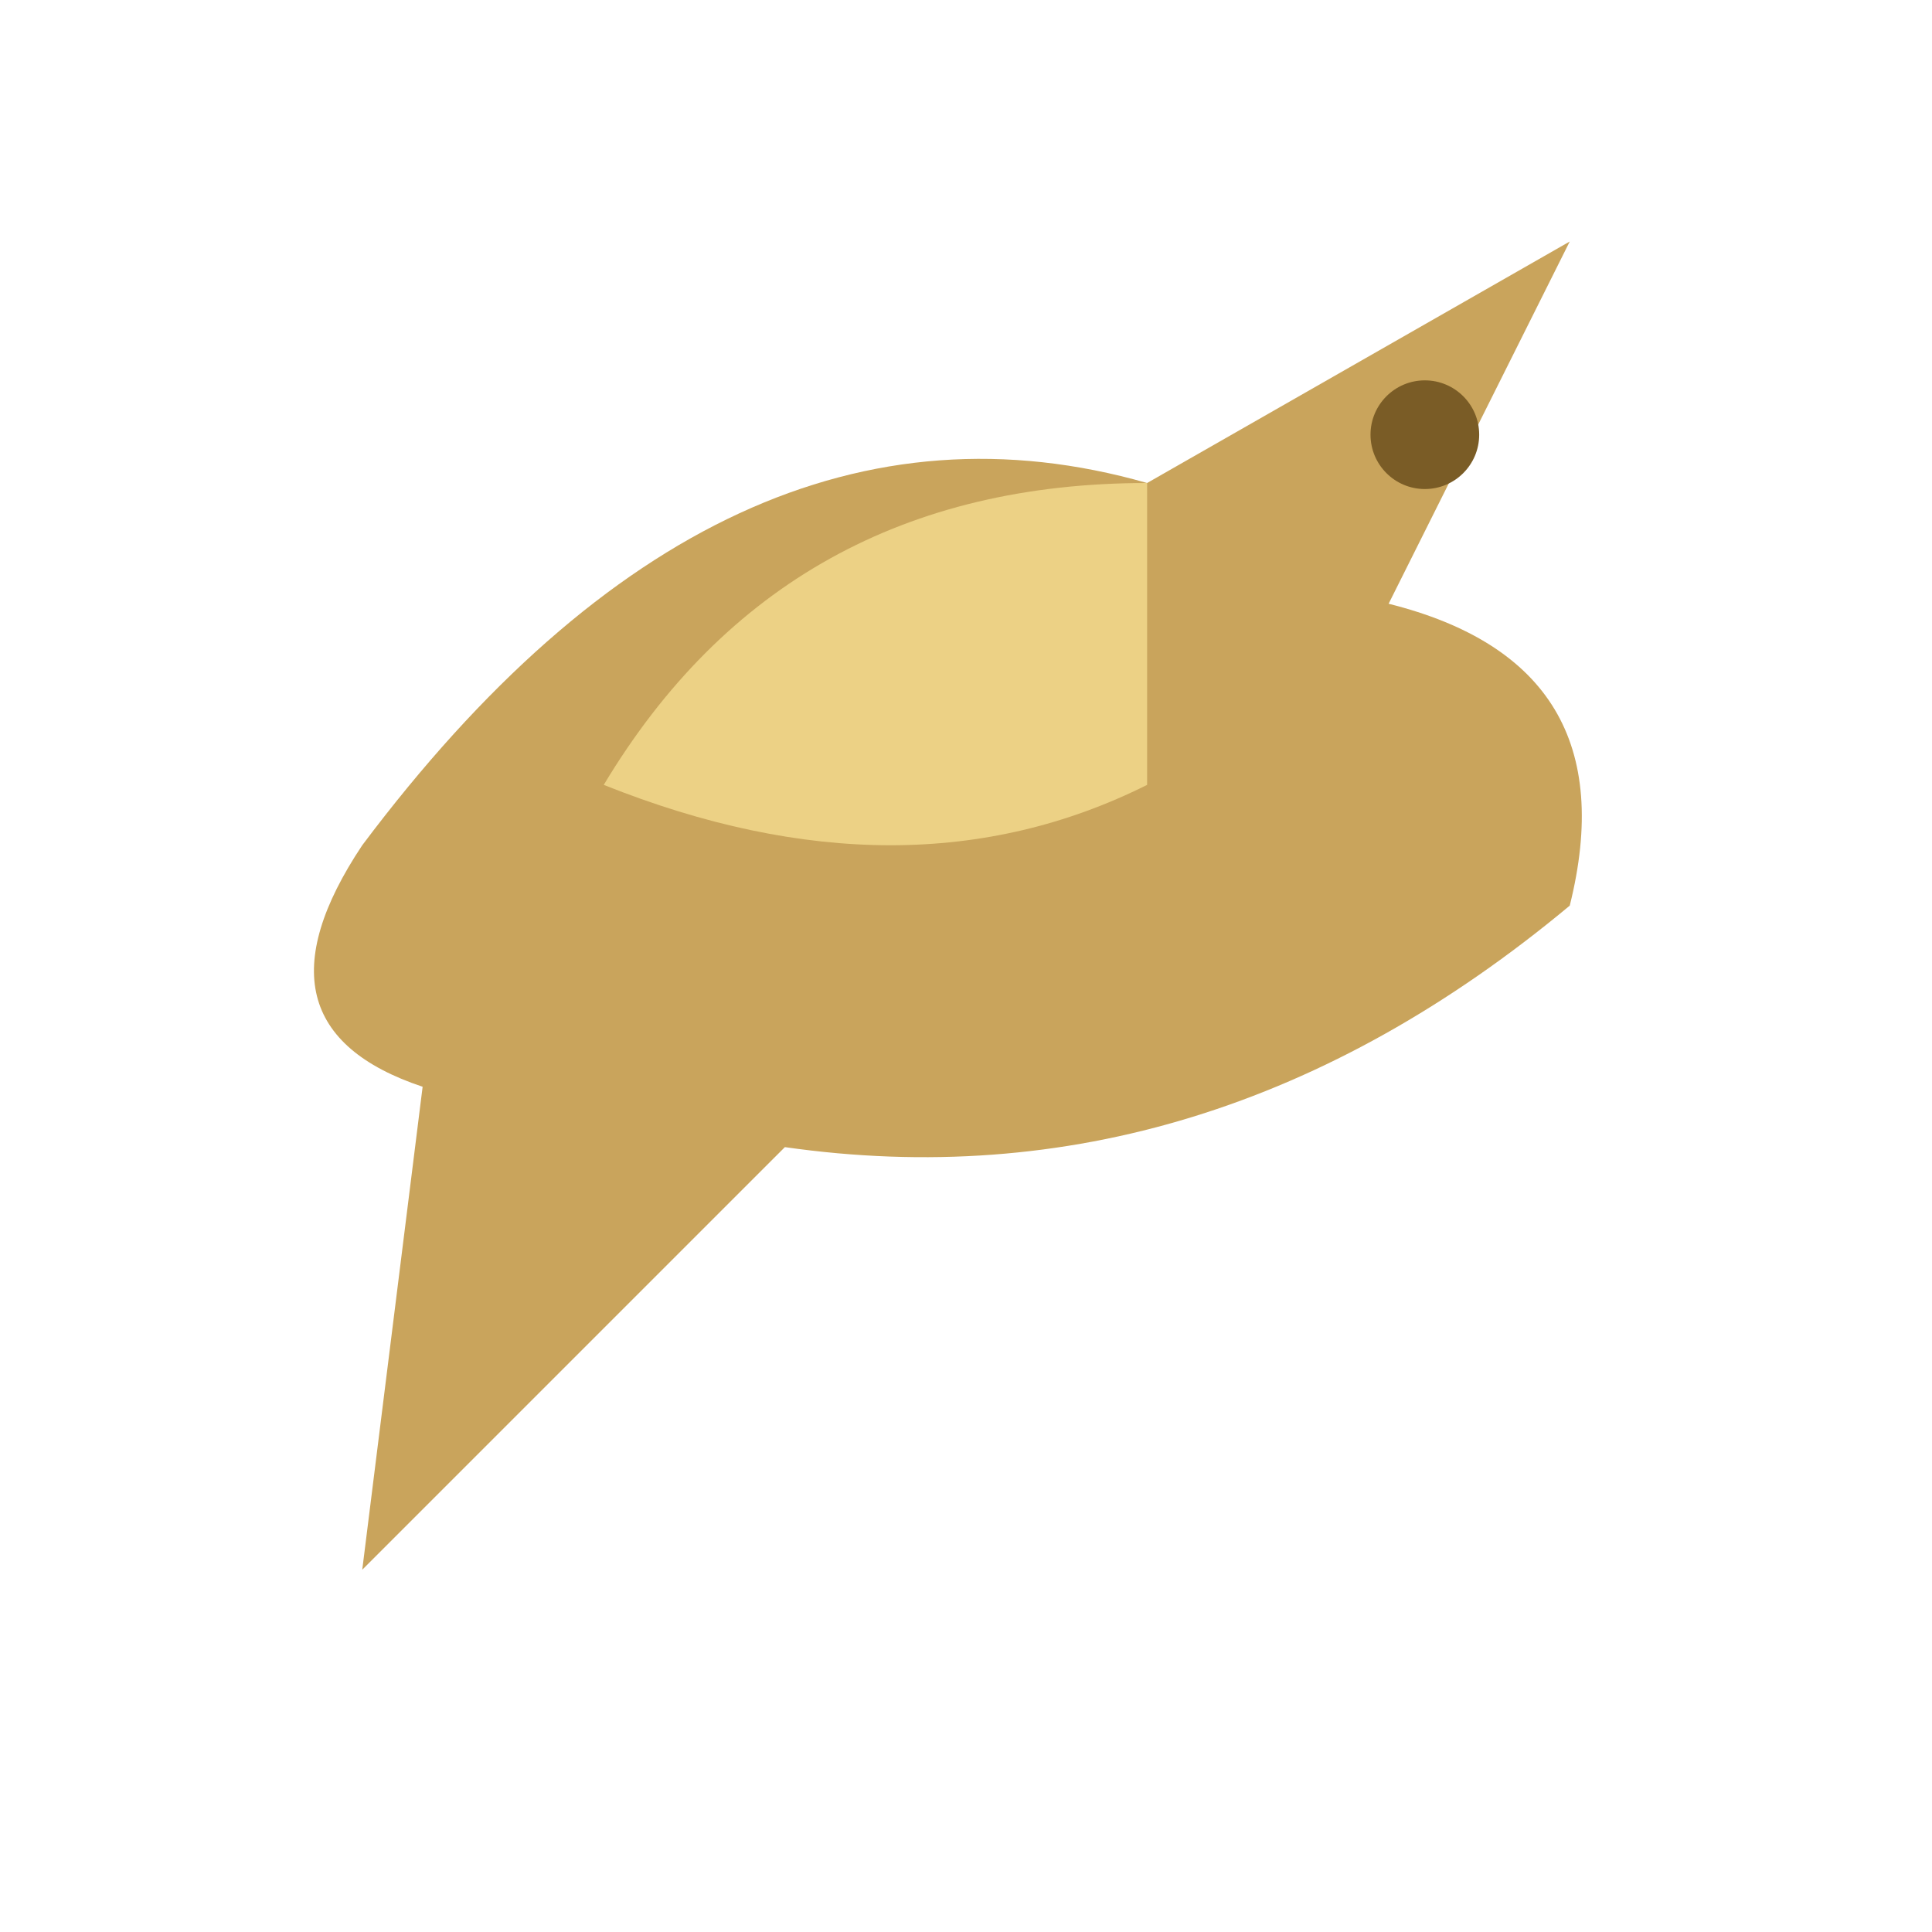
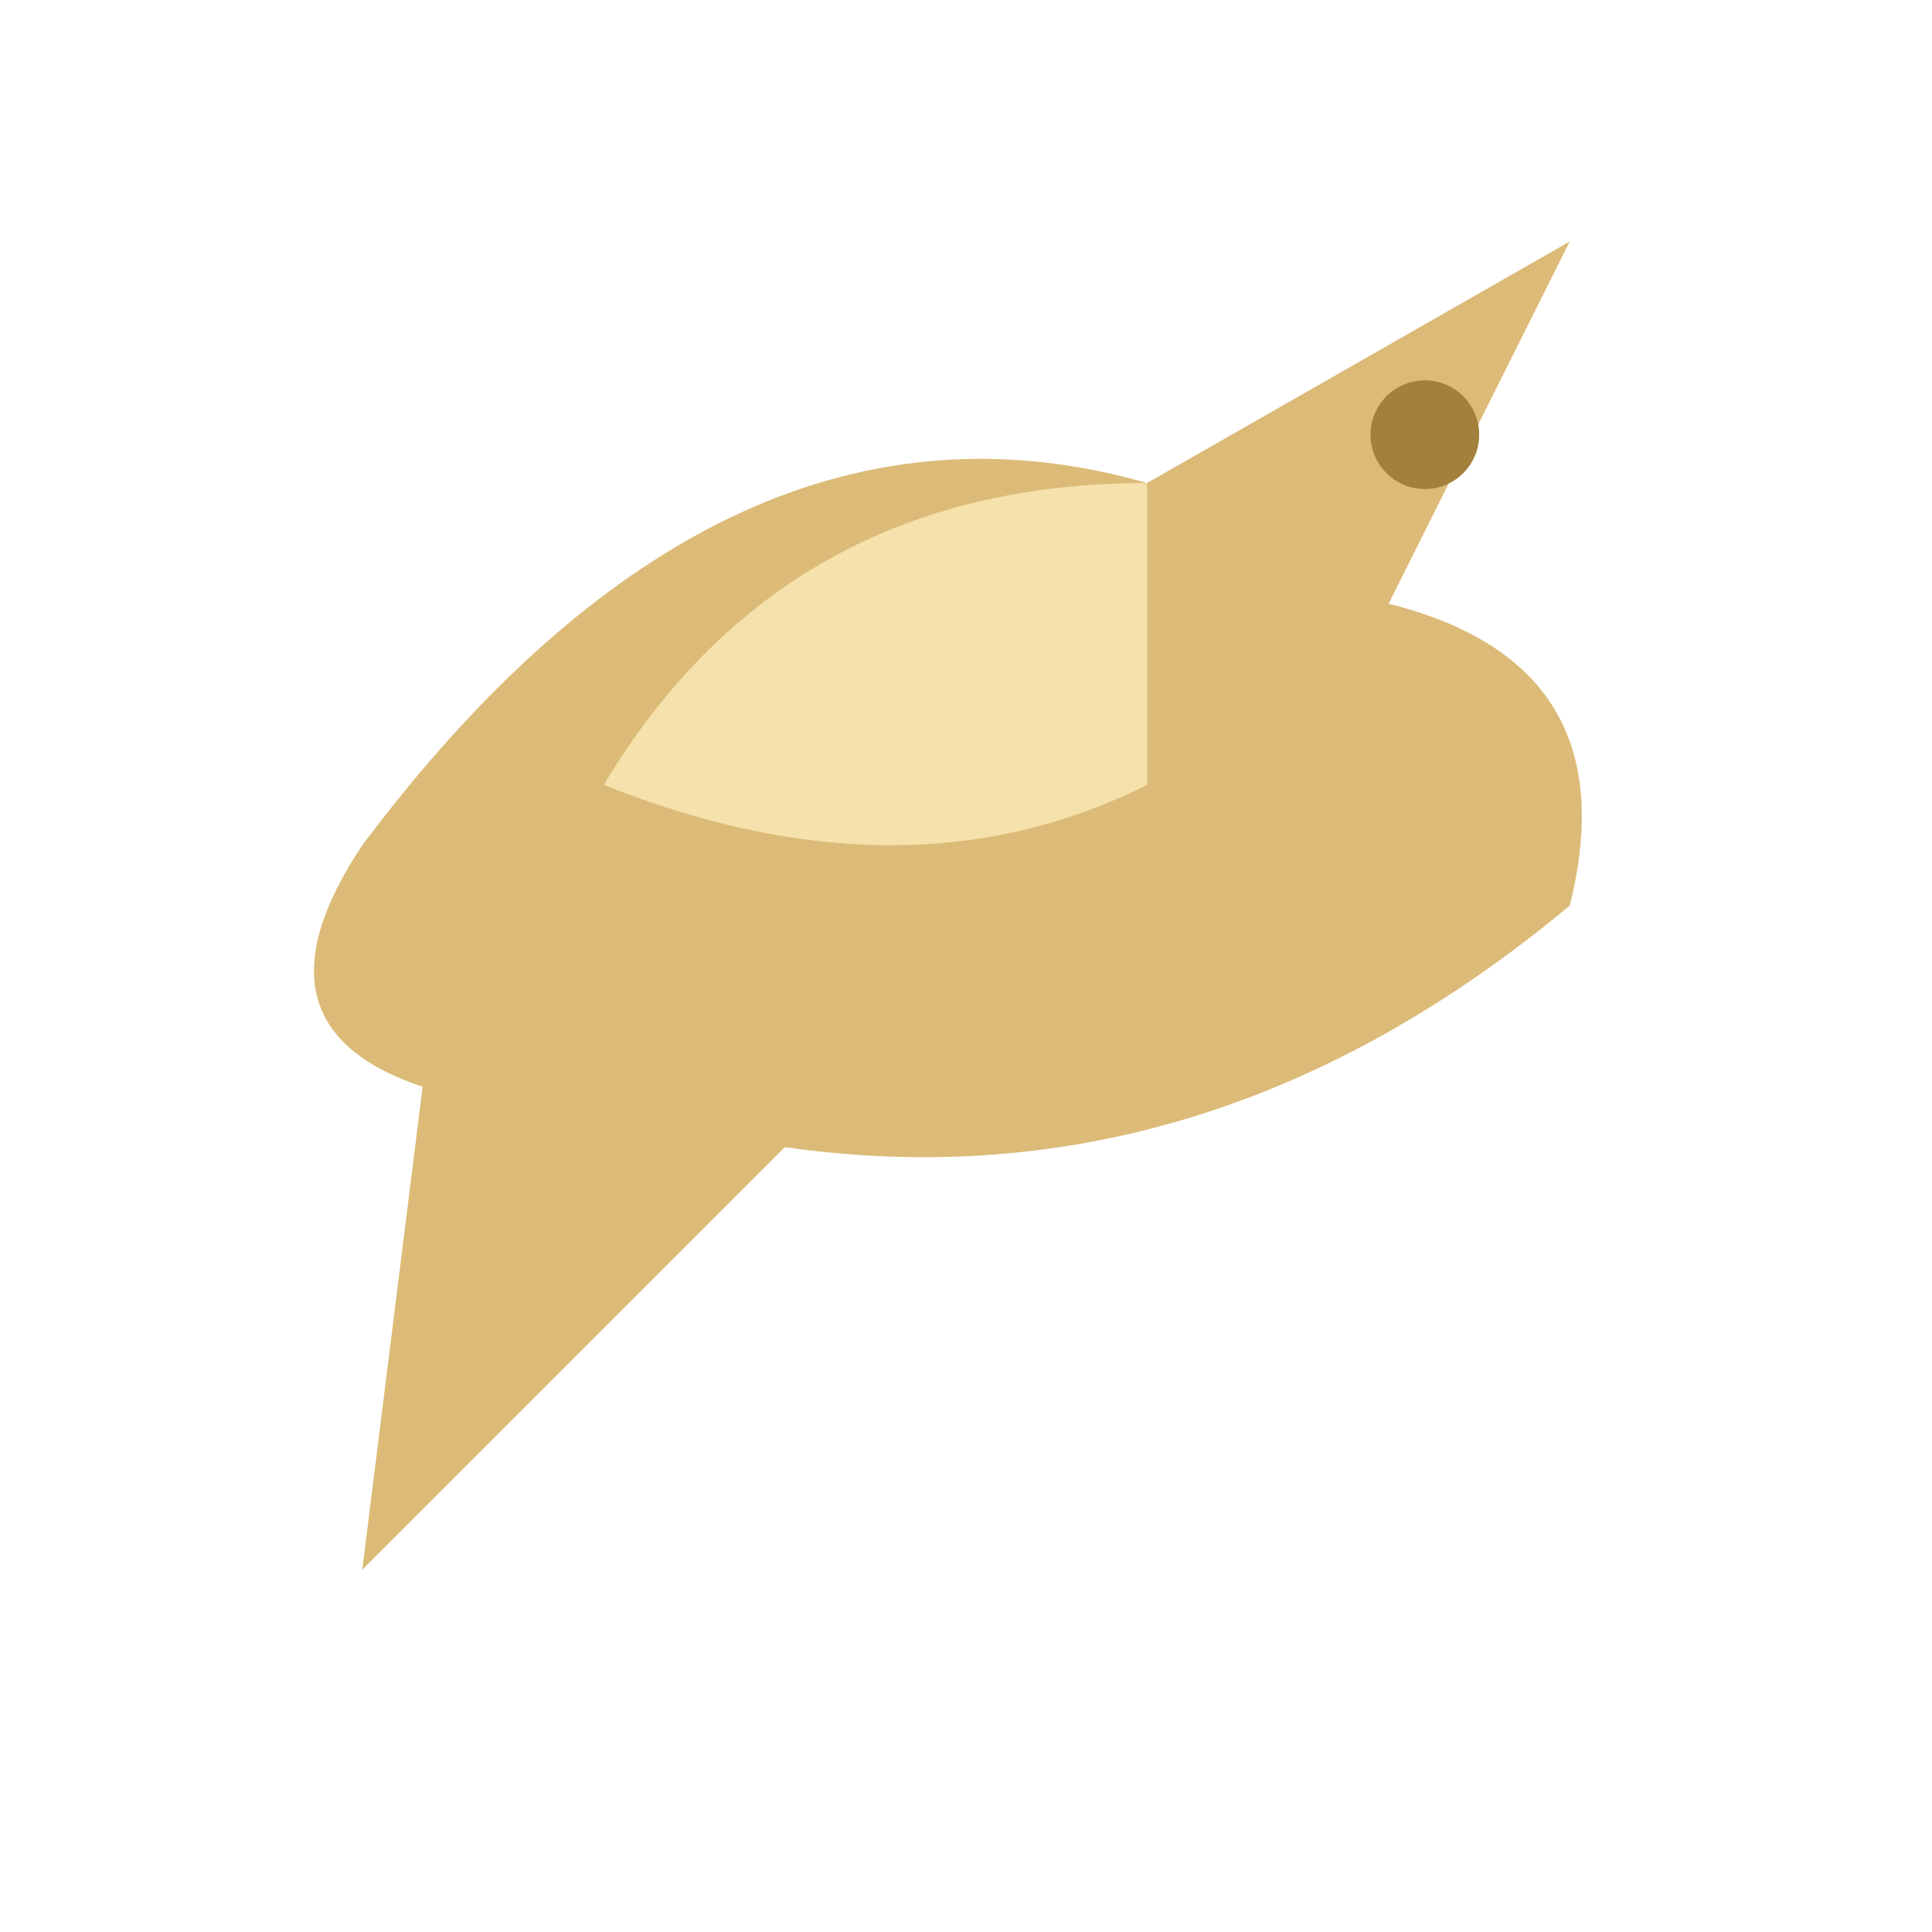
<svg xmlns="http://www.w3.org/2000/svg" viewBox="0 0 32 32" data-gg="icon:brieftaube">
-   <path d="M6 14 q6-8 13-6 l7-4 -3 6 q4 1 3 5 q-6 5-13 4 l-7 7 1-8 q-3-1-1-4z" fill="#c9a45c" />
-   <path d="M19 8 q-6 0-9 5 q5 2 9 0z" fill="#f2d98c" opacity=".85" />
-   <circle cx="23.6" cy="7.2" r=".9" fill="#7a5c26" />
+   <path d="M6 14 q6-8 13-6 l7-4 -3 6 q4 1 3 5 q-6 5-13 4 l-7 7 1-8 q-3-1-1-4z" fill="#dcbb78" />
+   <path d="M19 8 q-6 0-9 5 q5 2 9 0z" fill="#f8e7b4" opacity=".85" />
+   <circle cx="23.6" cy="7.2" r=".9" fill="#a3803c" />
</svg>
